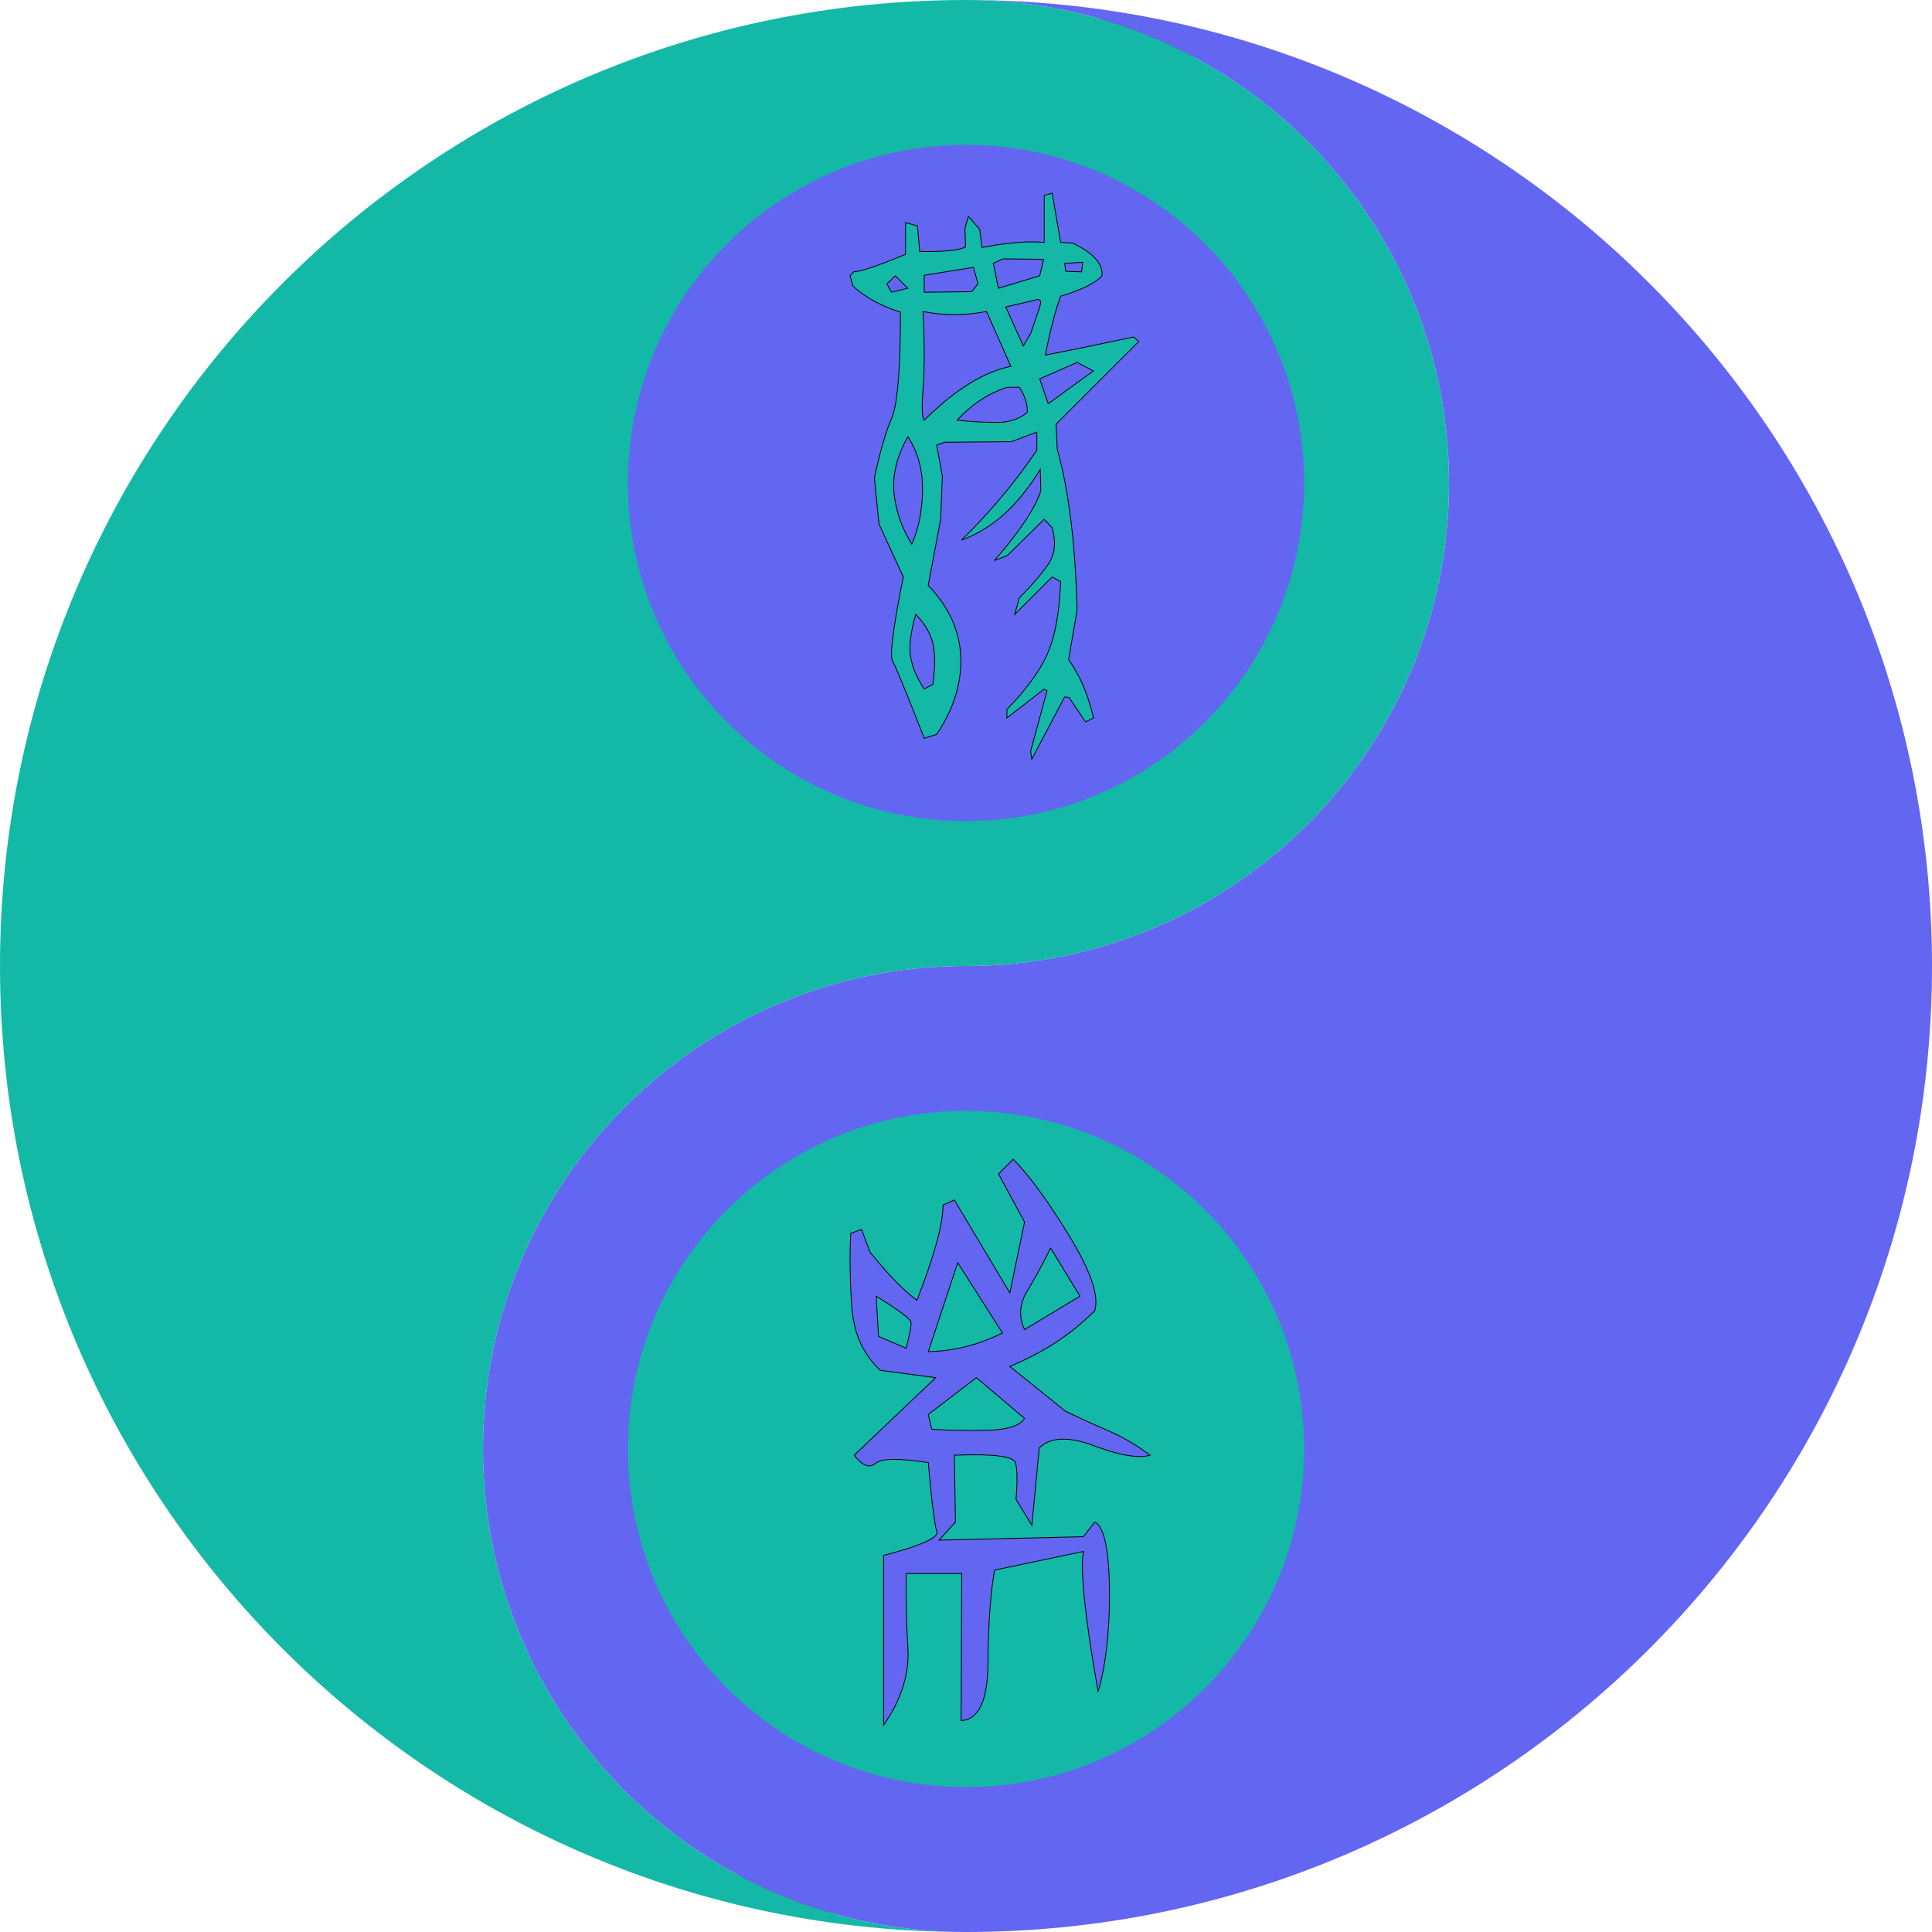
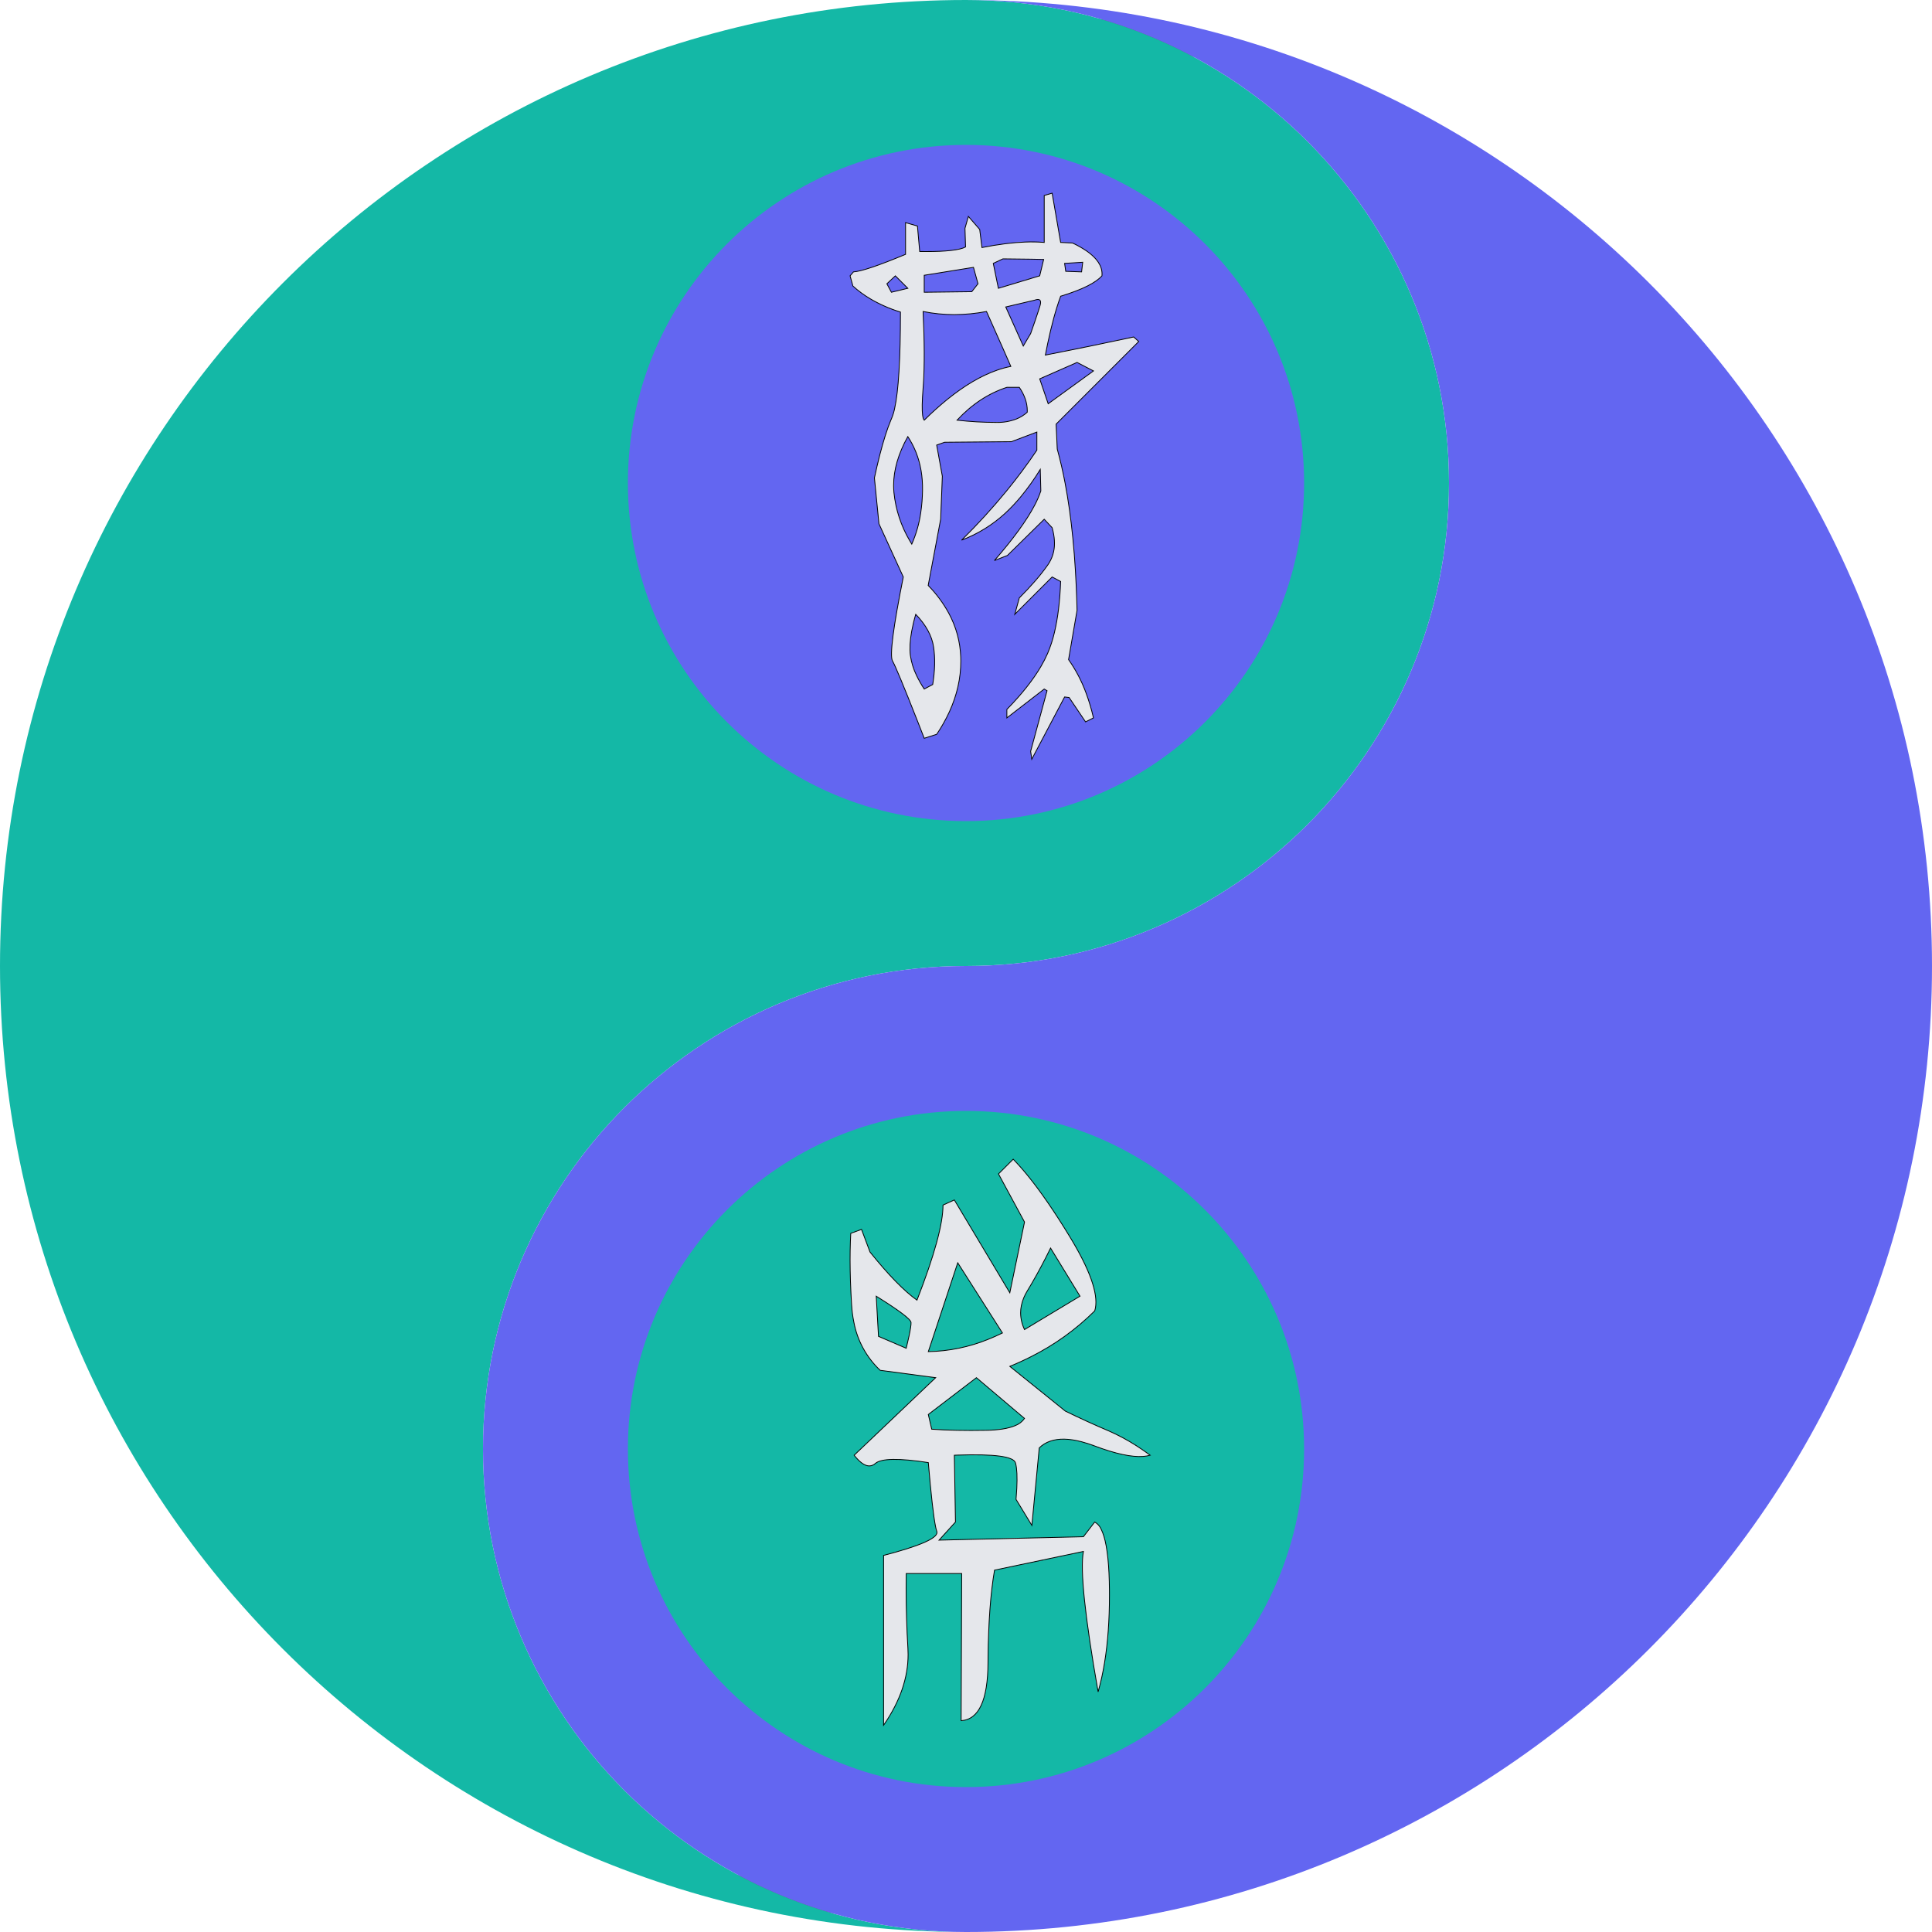
<svg xmlns="http://www.w3.org/2000/svg" width="240" height="240" viewBox="0 0 200 200">
  <g>
    <circle cx="100" cy="100" r="98" fill="none" stroke="#666" stroke-width="2" />
    <path d="     M 100,0     A 100,100 0 0 0 100,200     A 50,50 0 0 1 100,100     A 50,50 0 0 0 100,0     Z" fill="#14b8a6" />
    <path d="     M 100,200     A 100,100 0 0 0 100,0     A 50,50 0 0 1 100,100     A 50,50 0 0 0 100,200     Z" fill="#6366f1" />
  </g>
  <defs>
    <circle id="c1" r="35" fill-opacity="1" />
  </defs>
  <use href="#c1" fill="#6366f1" x="100" y="50" />
  <use href="#c1" fill="#14b8a6" x="100" y="150" />
-   <path fill="#14b8a6" transform="translate(88, 20) scale(0.8)" d="M25.122.293L26.147 0l1.099 6.372 1.538.073a12.763 12.763 0 011.847 1.047q1.973 1.378 1.973 2.96a2.584 2.584 0 01-.011.241q-1.22 1.363-5.179 2.586a37.163 37.163 0 01-.168.051 35.37 35.37 0 00-.888 2.821q-.418 1.53-.798 3.338a78.645 78.645 0 00-.291 1.458l5.859-1.172 5.566-1.171.66.585L26.66 29.883l.147 3.222a55.136 55.136 0 011.011 4.381q1.273 6.681 1.53 15.656a151.752 151.752 0 01.022.837l-1.099 6.373a18.687 18.687 0 012.278 4.358 25.331 25.331 0 01.945 3.186l-1.025.512-2.124-3.149-.586-.073-4.248 8.056-.147-1.025 2.124-7.837-.366-.22-4.834 3.736v-1.099q2.867-2.922 4.406-5.554a16.039 16.039 0 00.868-1.697 16.412 16.412 0 00.892-2.753q.325-1.374.524-3.011a42.692 42.692 0 00.268-3.538l-1.099-.586-4.834 4.834.586-2.124a42.1 42.1 0 002.097-2.243 25.422 25.422 0 001.602-2.042 4.761 4.761 0 00.85-2.794q0-.733-.183-1.543a9.06 9.06 0 00-.118-.46l-1.025-1.098-4.761 4.687-1.684.659q3.642-4.185 5.186-7.12a12.288 12.288 0 00.82-1.889l-.074-2.783a30.875 30.875 0 01-2.482 3.49 22.623 22.623 0 01-2.059 2.186 17.517 17.517 0 01-5.639 3.479 81.182 81.182 0 005.819-6.369 69.421 69.421 0 003.922-5.276v-2.344l-3.296 1.245-8.643.074-1.025.366.732 4.028-.219 5.567-1.612 8.569a16.292 16.292 0 012.677 3.614 12.809 12.809 0 011.535 5.651 14.89 14.89 0 01.009.535q0 3.309-1.475 6.541a20.586 20.586 0 01-1.647 2.922l-1.611.512a845.682 845.682 0 00-.833-2.127q-2.756-7.005-3.269-7.87-.586-.989 1.392-10.877l-3.15-6.885-.586-5.932a77.314 77.314 0 01.691-2.958q.712-2.784 1.44-4.527a16.282 16.282 0 01.103-.242 6.945 6.945 0 00.379-1.243q.757-3.401.757-12.49a18.309 18.309 0 01-3.879-1.698 13.957 13.957 0 01-2.274-1.671L0 10.693l.439-.512q1.465-.074 6.739-2.271V3.809l1.538.439.293 3.296a58.704 58.704 0 00.794.007q4.002.009 5.138-.593l-.073-2.417.44-1.538 1.464 1.685.293 2.343a44.078 44.078 0 013.055-.497q2.7-.337 4.763-.182a15.498 15.498 0 01.239.02V.293zM9.448 25.232a37.661 37.661 0 00.039-.533q.234-3.604-.039-9.391a20.13 20.13 0 004.029.402 22.373 22.373 0 004.174-.402 96.841 96.841 0 01.137.3q.623 1.37 1.937 4.355a1627.637 1627.637 0 011.076 2.449 13.22 13.22 0 00-1.798.493q-3.092 1.079-6.456 3.806a40.648 40.648 0 00-2.952 2.659.547.547 0 01-.115-.203q-.223-.625-.112-2.74a45.577 45.577 0 01.08-1.195zM5.632 37.814a9.767 9.767 0 00.044.931 15.293 15.293 0 002.037 6.211 18.471 18.471 0 00.27.454 15.512 15.512 0 001.162-4.077 21.837 21.837 0 00.23-2.844q.05-2.729-.858-4.996a11.203 11.203 0 00-1.046-1.999q-1.839 3.297-1.839 6.32zm16.267-12.692h-1.611q-3.589 1.172-6.445 4.248a46.43 46.43 0 005.127.293 6.77 6.77 0 002.536-.441 4.744 4.744 0 001.419-.877 4.435 4.435 0 00.004-.202q0-1.51-1.03-3.021zM9.595 64.16l1.098-.586q.44-2.71.11-4.87-.329-2.161-2.307-4.212a22.487 22.487 0 00-.538 2.26q-.319 1.78-.158 3.05a8.726 8.726 0 00.805 2.612 14.431 14.431 0 00.99 1.746zM29.37 21.899l-4.834 2.124 1.099 3.223 5.859-4.248-2.124-1.099zM15.967 9.595L9.595 10.62v2.197l6.152-.073.806-1.025-.586-2.124zm2.563-.513l.659 3.223 5.347-1.612.513-2.124a609.447 609.447 0 00-1.676-.032q-2.334-.041-3.598-.041l-1.245.586zm5.347 4.761l-3.735.879 2.27 5.053.952-1.611a180.973 180.973 0 00.582-1.672q.263-.769.442-1.325a31.749 31.749 0 00.185-.592 1.846 1.846 0 00.077-.371q.05-.618-.68-.392a2.286 2.286 0 00-.093.031zM4.761 11.719l.586 1.098 2.124-.512-1.612-1.612-1.098 1.026zm25.342-2.783l-2.344.146.146 1.025 2.051.074.147-1.245z" vector-effect="non-scaling-stroke" stroke-linecap="round" fill-rule="evenodd" font-size="12" stroke="#000" stroke-width=".1" />
-   <path fill="#6366f1" transform="translate(88, 120) scale(0.8)" d="M19.204 1.904L21.108 0a31.348 31.348 0 011.883 2.126q2.494 3.065 5.442 7.908 3.852 6.33 3.311 9.234a3.257 3.257 0 01-.089.361 32.066 32.066 0 01-8.257 5.933 37.268 37.268 0 01-2.729 1.245l7.178 5.786q2.856 1.391 5.529 2.527a25.046 25.046 0 013.728 1.993 32.667 32.667 0 011.729 1.193 4.401 4.401 0 01-.889.154q-2.258.174-6.325-1.363a16.518 16.518 0 00-1.651-.532q-2.454-.643-4.078-.077a3.811 3.811 0 00-1.412.866l-.953 10.034-2.05-3.369a40.37 40.37 0 00.097-1.424q.11-2.222-.151-3.228a3.07 3.07 0 00-.02-.073q-.356-1.248-7.52-1.003a84.744 84.744 0 00-.39.015l.147 8.642-2.124 2.344 18.676-.439 1.465-1.905a1.946 1.946 0 01.827.917q.822 1.599 1.019 5.687a55.632 55.632 0 01.059 2.149 76.39 76.39 0 01.003.71q0 4.86-.632 8.729a32.862 32.862 0 01-.836 3.781q-2.564-14.575-1.905-18.164l-11.499 2.417q-.768 4.473-.837 11.315a132.506 132.506 0 00-.005.66q-.036 7.288-3.479 7.507l.073-19.043H7.266a124.27 124.27 0 00-.015 1.912 131.735 131.735 0 00.234 7.793 13.111 13.111 0 01.023.776q0 4.5-3.092 9.032a23.869 23.869 0 01-.08.116V51.27q6.91-1.797 6.91-2.974a.404.404 0 00-.025-.139 4.97 4.97 0 01-.173-.681q-.39-1.97-.926-8.218-5.713-.879-6.848.11a1.183 1.183 0 01-.789.321q-.79 0-1.759-1.14a8.209 8.209 0 01-.199-.243l10.547-10.035-7.177-.952a11.46 11.46 0 01-3.408-6.23 15.905 15.905 0 01-.291-2.229 108.166 108.166 0 01-.149-3.064q-.094-2.82-.007-5.191a53.542 53.542 0 01.046-1.01l1.392-.513 1.098 2.93q3.589 4.467 6.079 6.225 3.369-8.642 3.369-12.304l1.465-.66 7.178 12.012 1.904-9.155-3.369-6.226zm-5.273 11.499l-3.809 11.499a21.69 21.69 0 007.807-1.618 25.946 25.946 0 001.788-.799l-5.786-9.082zm2.417 14.868l-6.226 4.761.44 1.905q3.002.219 7.031.146a15.731 15.731 0 002.12-.166q.993-.155 1.673-.451a2.597 2.597 0 001.187-.921l-6.225-5.274zm6.225-6.225l7.178-4.321-3.809-6.226a70.248 70.248 0 01-2.428 4.566 58.447 58.447 0 01-.575.964 5.972 5.972 0 00-.774 1.899q-.098.48-.098.957a5.034 5.034 0 00.506 2.161zM3.384 17.725l.293 5.2 3.589 1.538a56.159 56.159 0 00.355-1.544q.292-1.369.267-1.789-.036-.622-4.504-3.405z" vector-effect="non-scaling-stroke" stroke-linecap="round" fill-rule="evenodd" font-size="12" stroke="#000" stroke-width=".1" />
+   <path fill="#e5e7eb" transform="translate(88, 20) scale(0.8)" d="M25.122.293L26.147 0l1.099 6.372 1.538.073a12.763 12.763 0 011.847 1.047q1.973 1.378 1.973 2.96a2.584 2.584 0 01-.011.241q-1.22 1.363-5.179 2.586a37.163 37.163 0 01-.168.051 35.37 35.37 0 00-.888 2.821q-.418 1.53-.798 3.338a78.645 78.645 0 00-.291 1.458l5.859-1.172 5.566-1.171.66.585L26.66 29.883l.147 3.222a55.136 55.136 0 011.011 4.381q1.273 6.681 1.53 15.656a151.752 151.752 0 01.022.837l-1.099 6.373a18.687 18.687 0 012.278 4.358 25.331 25.331 0 01.945 3.186l-1.025.512-2.124-3.149-.586-.073-4.248 8.056-.147-1.025 2.124-7.837-.366-.22-4.834 3.736v-1.099q2.867-2.922 4.406-5.554a16.039 16.039 0 00.868-1.697 16.412 16.412 0 00.892-2.753q.325-1.374.524-3.011a42.692 42.692 0 00.268-3.538l-1.099-.586-4.834 4.834.586-2.124a42.1 42.1 0 002.097-2.243 25.422 25.422 0 001.602-2.042 4.761 4.761 0 00.85-2.794q0-.733-.183-1.543a9.06 9.06 0 00-.118-.46l-1.025-1.098-4.761 4.687-1.684.659q3.642-4.185 5.186-7.12a12.288 12.288 0 00.82-1.889l-.074-2.783a30.875 30.875 0 01-2.482 3.49 22.623 22.623 0 01-2.059 2.186 17.517 17.517 0 01-5.639 3.479 81.182 81.182 0 005.819-6.369 69.421 69.421 0 003.922-5.276v-2.344l-3.296 1.245-8.643.074-1.025.366.732 4.028-.219 5.567-1.612 8.569a16.292 16.292 0 012.677 3.614 12.809 12.809 0 011.535 5.651 14.89 14.89 0 01.009.535q0 3.309-1.475 6.541a20.586 20.586 0 01-1.647 2.922l-1.611.512a845.682 845.682 0 00-.833-2.127q-2.756-7.005-3.269-7.87-.586-.989 1.392-10.877l-3.15-6.885-.586-5.932a77.314 77.314 0 01.691-2.958q.712-2.784 1.44-4.527a16.282 16.282 0 01.103-.242 6.945 6.945 0 00.379-1.243q.757-3.401.757-12.49a18.309 18.309 0 01-3.879-1.698 13.957 13.957 0 01-2.274-1.671L0 10.693l.439-.512q1.465-.074 6.739-2.271V3.809l1.538.439.293 3.296a58.704 58.704 0 00.794.007q4.002.009 5.138-.593l-.073-2.417.44-1.538 1.464 1.685.293 2.343a44.078 44.078 0 013.055-.497q2.7-.337 4.763-.182a15.498 15.498 0 01.239.02V.293zM9.448 25.232a37.661 37.661 0 00.039-.533q.234-3.604-.039-9.391a20.13 20.13 0 004.029.402 22.373 22.373 0 004.174-.402 96.841 96.841 0 01.137.3q.623 1.37 1.937 4.355a1627.637 1627.637 0 011.076 2.449 13.22 13.22 0 00-1.798.493q-3.092 1.079-6.456 3.806a40.648 40.648 0 00-2.952 2.659.547.547 0 01-.115-.203q-.223-.625-.112-2.74a45.577 45.577 0 01.08-1.195zM5.632 37.814a9.767 9.767 0 00.044.931 15.293 15.293 0 002.037 6.211 18.471 18.471 0 00.27.454 15.512 15.512 0 001.162-4.077 21.837 21.837 0 00.23-2.844q.05-2.729-.858-4.996a11.203 11.203 0 00-1.046-1.999q-1.839 3.297-1.839 6.32zm16.267-12.692h-1.611q-3.589 1.172-6.445 4.248a46.43 46.43 0 005.127.293 6.77 6.77 0 002.536-.441 4.744 4.744 0 001.419-.877 4.435 4.435 0 00.004-.202q0-1.51-1.03-3.021zM9.595 64.16l1.098-.586q.44-2.71.11-4.87-.329-2.161-2.307-4.212a22.487 22.487 0 00-.538 2.26q-.319 1.78-.158 3.05a8.726 8.726 0 00.805 2.612 14.431 14.431 0 00.99 1.746zM29.37 21.899l-4.834 2.124 1.099 3.223 5.859-4.248-2.124-1.099zM15.967 9.595L9.595 10.62v2.197l6.152-.073.806-1.025-.586-2.124zm2.563-.513l.659 3.223 5.347-1.612.513-2.124a609.447 609.447 0 00-1.676-.032q-2.334-.041-3.598-.041l-1.245.586zm5.347 4.761l-3.735.879 2.27 5.053.952-1.611a180.973 180.973 0 00.582-1.672q.263-.769.442-1.325a31.749 31.749 0 00.185-.592 1.846 1.846 0 00.077-.371q.05-.618-.68-.392a2.286 2.286 0 00-.093.031zM4.761 11.719l.586 1.098 2.124-.512-1.612-1.612-1.098 1.026zm25.342-2.783l-2.344.146.146 1.025 2.051.074.147-1.245z" vector-effect="non-scaling-stroke" stroke-linecap="round" fill-rule="evenodd" font-size="12" stroke="#000" stroke-width=".1" />
+   <path fill="#e5e7eb" transform="translate(88, 120) scale(0.8)" d="M19.204 1.904L21.108 0a31.348 31.348 0 011.883 2.126q2.494 3.065 5.442 7.908 3.852 6.33 3.311 9.234a3.257 3.257 0 01-.089.361 32.066 32.066 0 01-8.257 5.933 37.268 37.268 0 01-2.729 1.245l7.178 5.786q2.856 1.391 5.529 2.527a25.046 25.046 0 013.728 1.993 32.667 32.667 0 011.729 1.193 4.401 4.401 0 01-.889.154q-2.258.174-6.325-1.363a16.518 16.518 0 00-1.651-.532q-2.454-.643-4.078-.077a3.811 3.811 0 00-1.412.866l-.953 10.034-2.05-3.369a40.37 40.37 0 00.097-1.424q.11-2.222-.151-3.228a3.07 3.07 0 00-.02-.073q-.356-1.248-7.52-1.003a84.744 84.744 0 00-.39.015l.147 8.642-2.124 2.344 18.676-.439 1.465-1.905a1.946 1.946 0 01.827.917q.822 1.599 1.019 5.687a55.632 55.632 0 01.059 2.149 76.39 76.39 0 01.003.71q0 4.86-.632 8.729a32.862 32.862 0 01-.836 3.781q-2.564-14.575-1.905-18.164l-11.499 2.417q-.768 4.473-.837 11.315a132.506 132.506 0 00-.005.66q-.036 7.288-3.479 7.507l.073-19.043H7.266a124.27 124.27 0 00-.015 1.912 131.735 131.735 0 00.234 7.793 13.111 13.111 0 01.023.776q0 4.5-3.092 9.032a23.869 23.869 0 01-.08.116V51.27q6.91-1.797 6.91-2.974a.404.404 0 00-.025-.139 4.97 4.97 0 01-.173-.681q-.39-1.97-.926-8.218-5.713-.879-6.848.11a1.183 1.183 0 01-.789.321q-.79 0-1.759-1.14a8.209 8.209 0 01-.199-.243l10.547-10.035-7.177-.952a11.46 11.46 0 01-3.408-6.23 15.905 15.905 0 01-.291-2.229 108.166 108.166 0 01-.149-3.064q-.094-2.82-.007-5.191a53.542 53.542 0 01.046-1.01l1.392-.513 1.098 2.93q3.589 4.467 6.079 6.225 3.369-8.642 3.369-12.304l1.465-.66 7.178 12.012 1.904-9.155-3.369-6.226zm-5.273 11.499l-3.809 11.499a21.69 21.69 0 007.807-1.618 25.946 25.946 0 001.788-.799l-5.786-9.082zm2.417 14.868l-6.226 4.761.44 1.905q3.002.219 7.031.146a15.731 15.731 0 002.12-.166q.993-.155 1.673-.451a2.597 2.597 0 001.187-.921l-6.225-5.274zm6.225-6.225l7.178-4.321-3.809-6.226a70.248 70.248 0 01-2.428 4.566 58.447 58.447 0 01-.575.964 5.972 5.972 0 00-.774 1.899q-.098.48-.098.957a5.034 5.034 0 00.506 2.161zM3.384 17.725l.293 5.2 3.589 1.538a56.159 56.159 0 00.355-1.544q.292-1.369.267-1.789-.036-.622-4.504-3.405z" vector-effect="non-scaling-stroke" stroke-linecap="round" fill-rule="evenodd" font-size="12" stroke="#000" stroke-width=".1" />
</svg>
